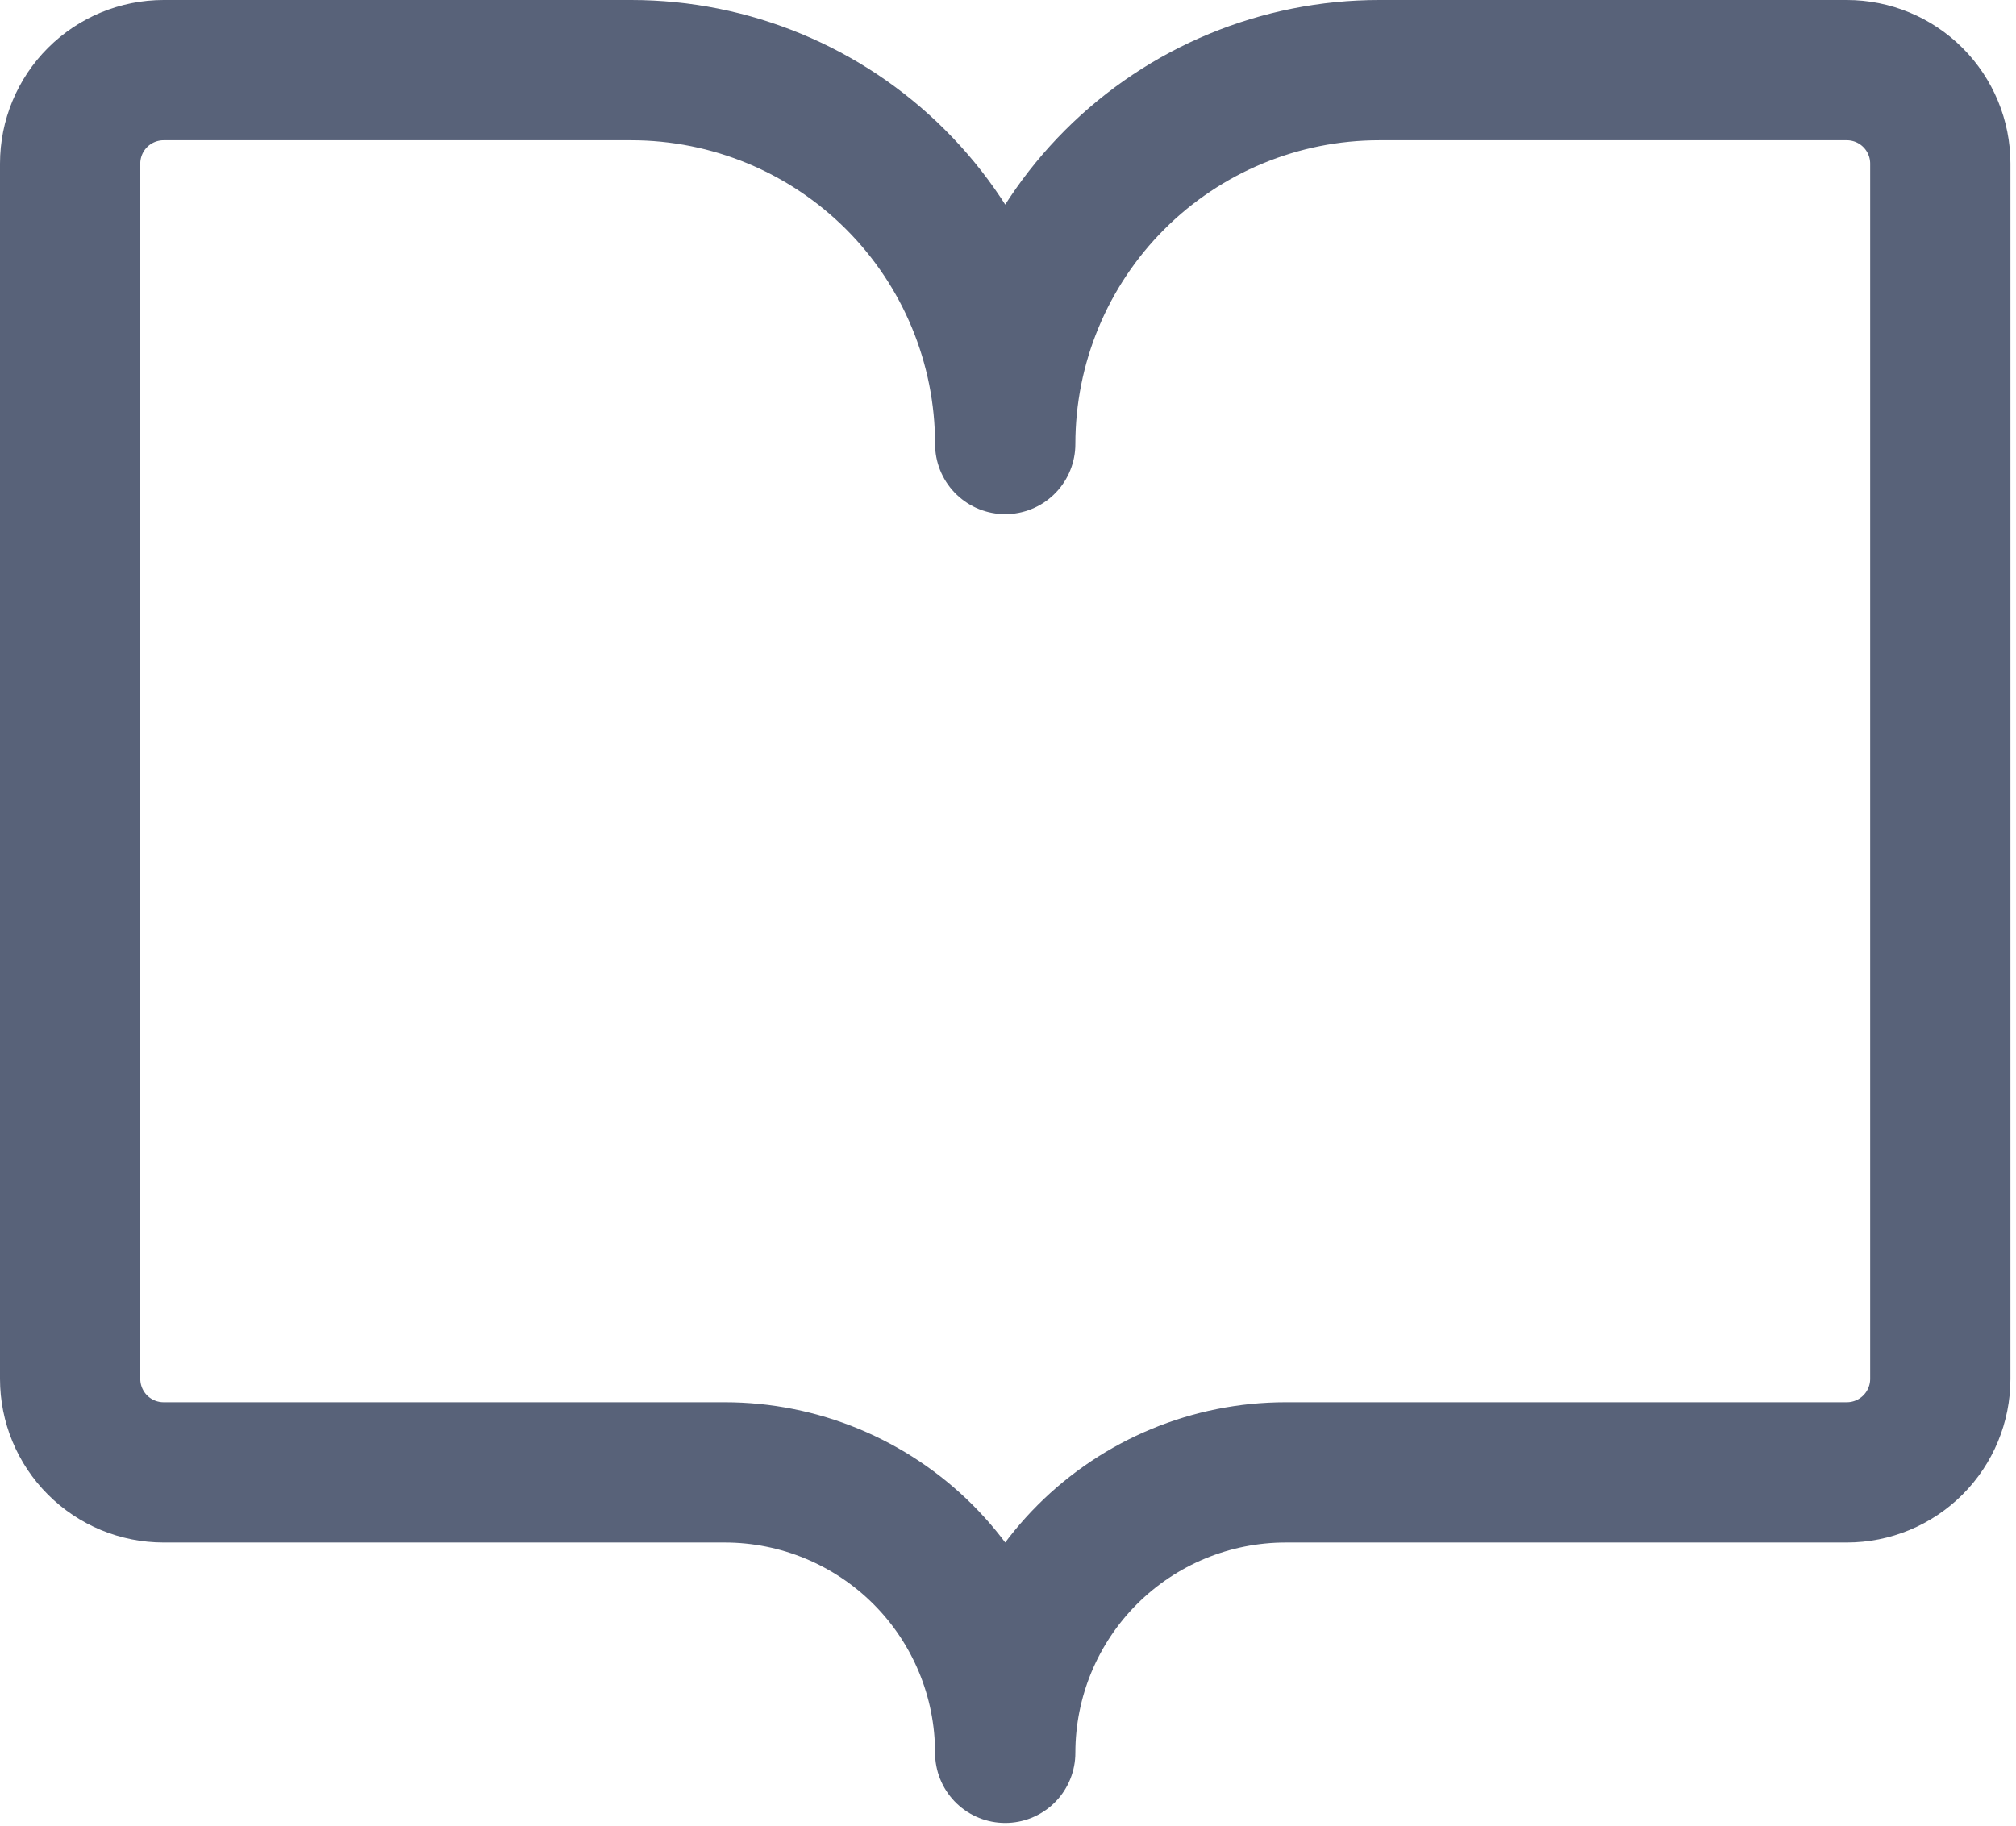
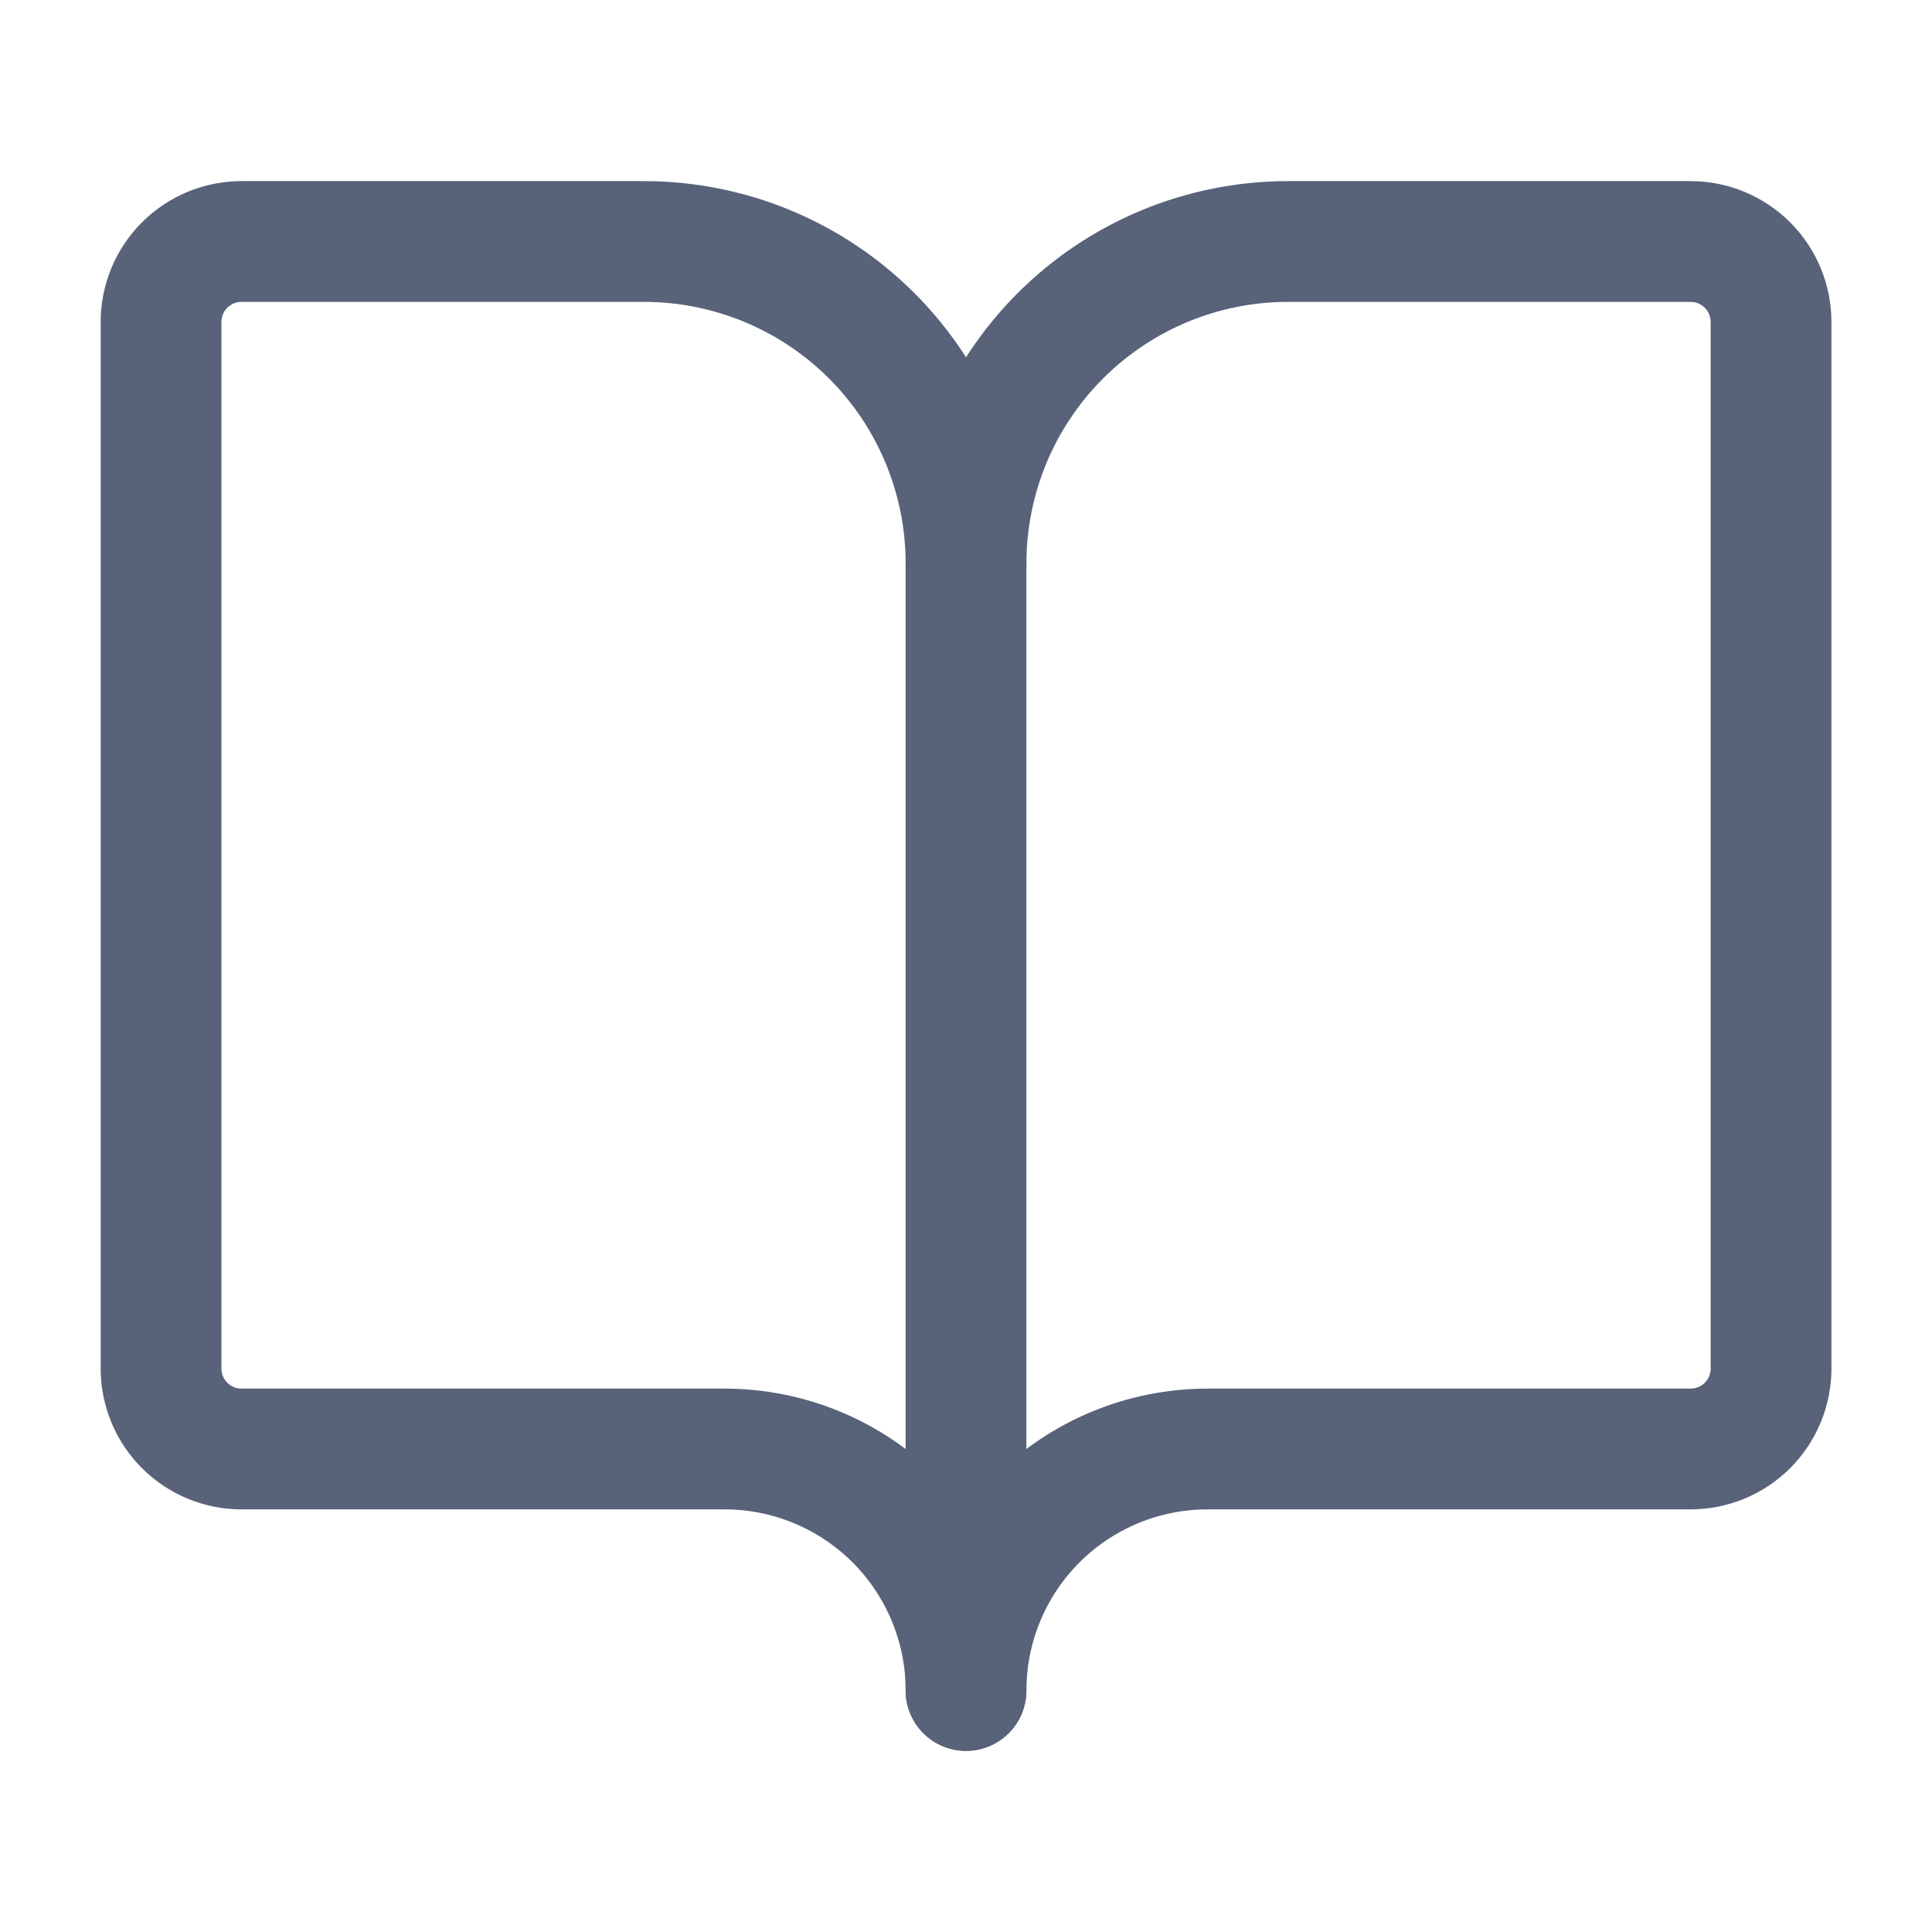
- <svg xmlns="http://www.w3.org/2000/svg" width="53" height="48" viewBox="0 0 53 48" fill="none">
-   <path d="M4.302 38.719C3.65 38.719 3.025 38.46 2.564 37.999C2.103 37.538 1.844 36.912 1.844 36.26V4.302C1.844 3.65 2.103 3.025 2.564 2.564C3.025 2.103 3.65 1.844 4.302 1.844H16.594C19.202 1.844 21.703 2.88 23.547 4.724C25.391 6.568 26.427 9.069 26.427 11.677C26.427 9.069 27.463 6.568 29.307 4.724C31.151 2.88 33.653 1.844 36.26 1.844H48.552C49.204 1.844 49.829 2.103 50.29 2.564C50.751 3.025 51.01 3.65 51.01 4.302V36.26C51.01 36.912 50.751 37.538 50.29 37.999C49.829 38.46 49.204 38.719 48.552 38.719H33.802C31.846 38.719 29.97 39.496 28.587 40.879C27.204 42.262 26.427 44.138 26.427 46.094C26.427 44.138 25.65 42.262 24.267 40.879C22.884 39.496 21.008 38.719 19.052 38.719H4.302Z" stroke="#586279" stroke-width="3.688" stroke-linecap="round" stroke-linejoin="round" />
+ <svg xmlns="http://www.w3.org/2000/svg" width="59" height="59" viewBox="0 0 59 59" fill="none">
+   <path d="M29.5 17.209V51.625" stroke="#586279" stroke-width="3.688" stroke-linecap="round" stroke-linejoin="round" />
+   <path d="M7.376 44.25C6.724 44.25 6.099 43.991 5.638 43.53C5.177 43.069 4.918 42.444 4.918 41.792V9.833C4.918 9.181 5.177 8.556 5.638 8.095C6.099 7.634 6.724 7.375 7.376 7.375H19.668C22.276 7.375 24.777 8.411 26.621 10.255C28.465 12.099 29.501 14.6 29.501 17.208C29.501 14.6 30.537 12.099 32.381 10.255C34.225 8.411 36.727 7.375 39.335 7.375H51.626C52.278 7.375 52.904 7.634 53.365 8.095C53.826 8.556 54.085 9.181 54.085 9.833V41.792C54.085 42.444 53.826 43.069 53.365 43.53C52.904 43.991 52.278 44.25 51.626 44.25H36.876C34.92 44.25 33.044 45.027 31.661 46.41C30.278 47.793 29.501 49.669 29.501 51.625C29.501 49.669 28.724 47.793 27.341 46.41C25.958 45.027 24.082 44.25 22.126 44.25H7.376Z" stroke="#586279" stroke-width="3.688" stroke-linecap="round" stroke-linejoin="round" />
</svg>
